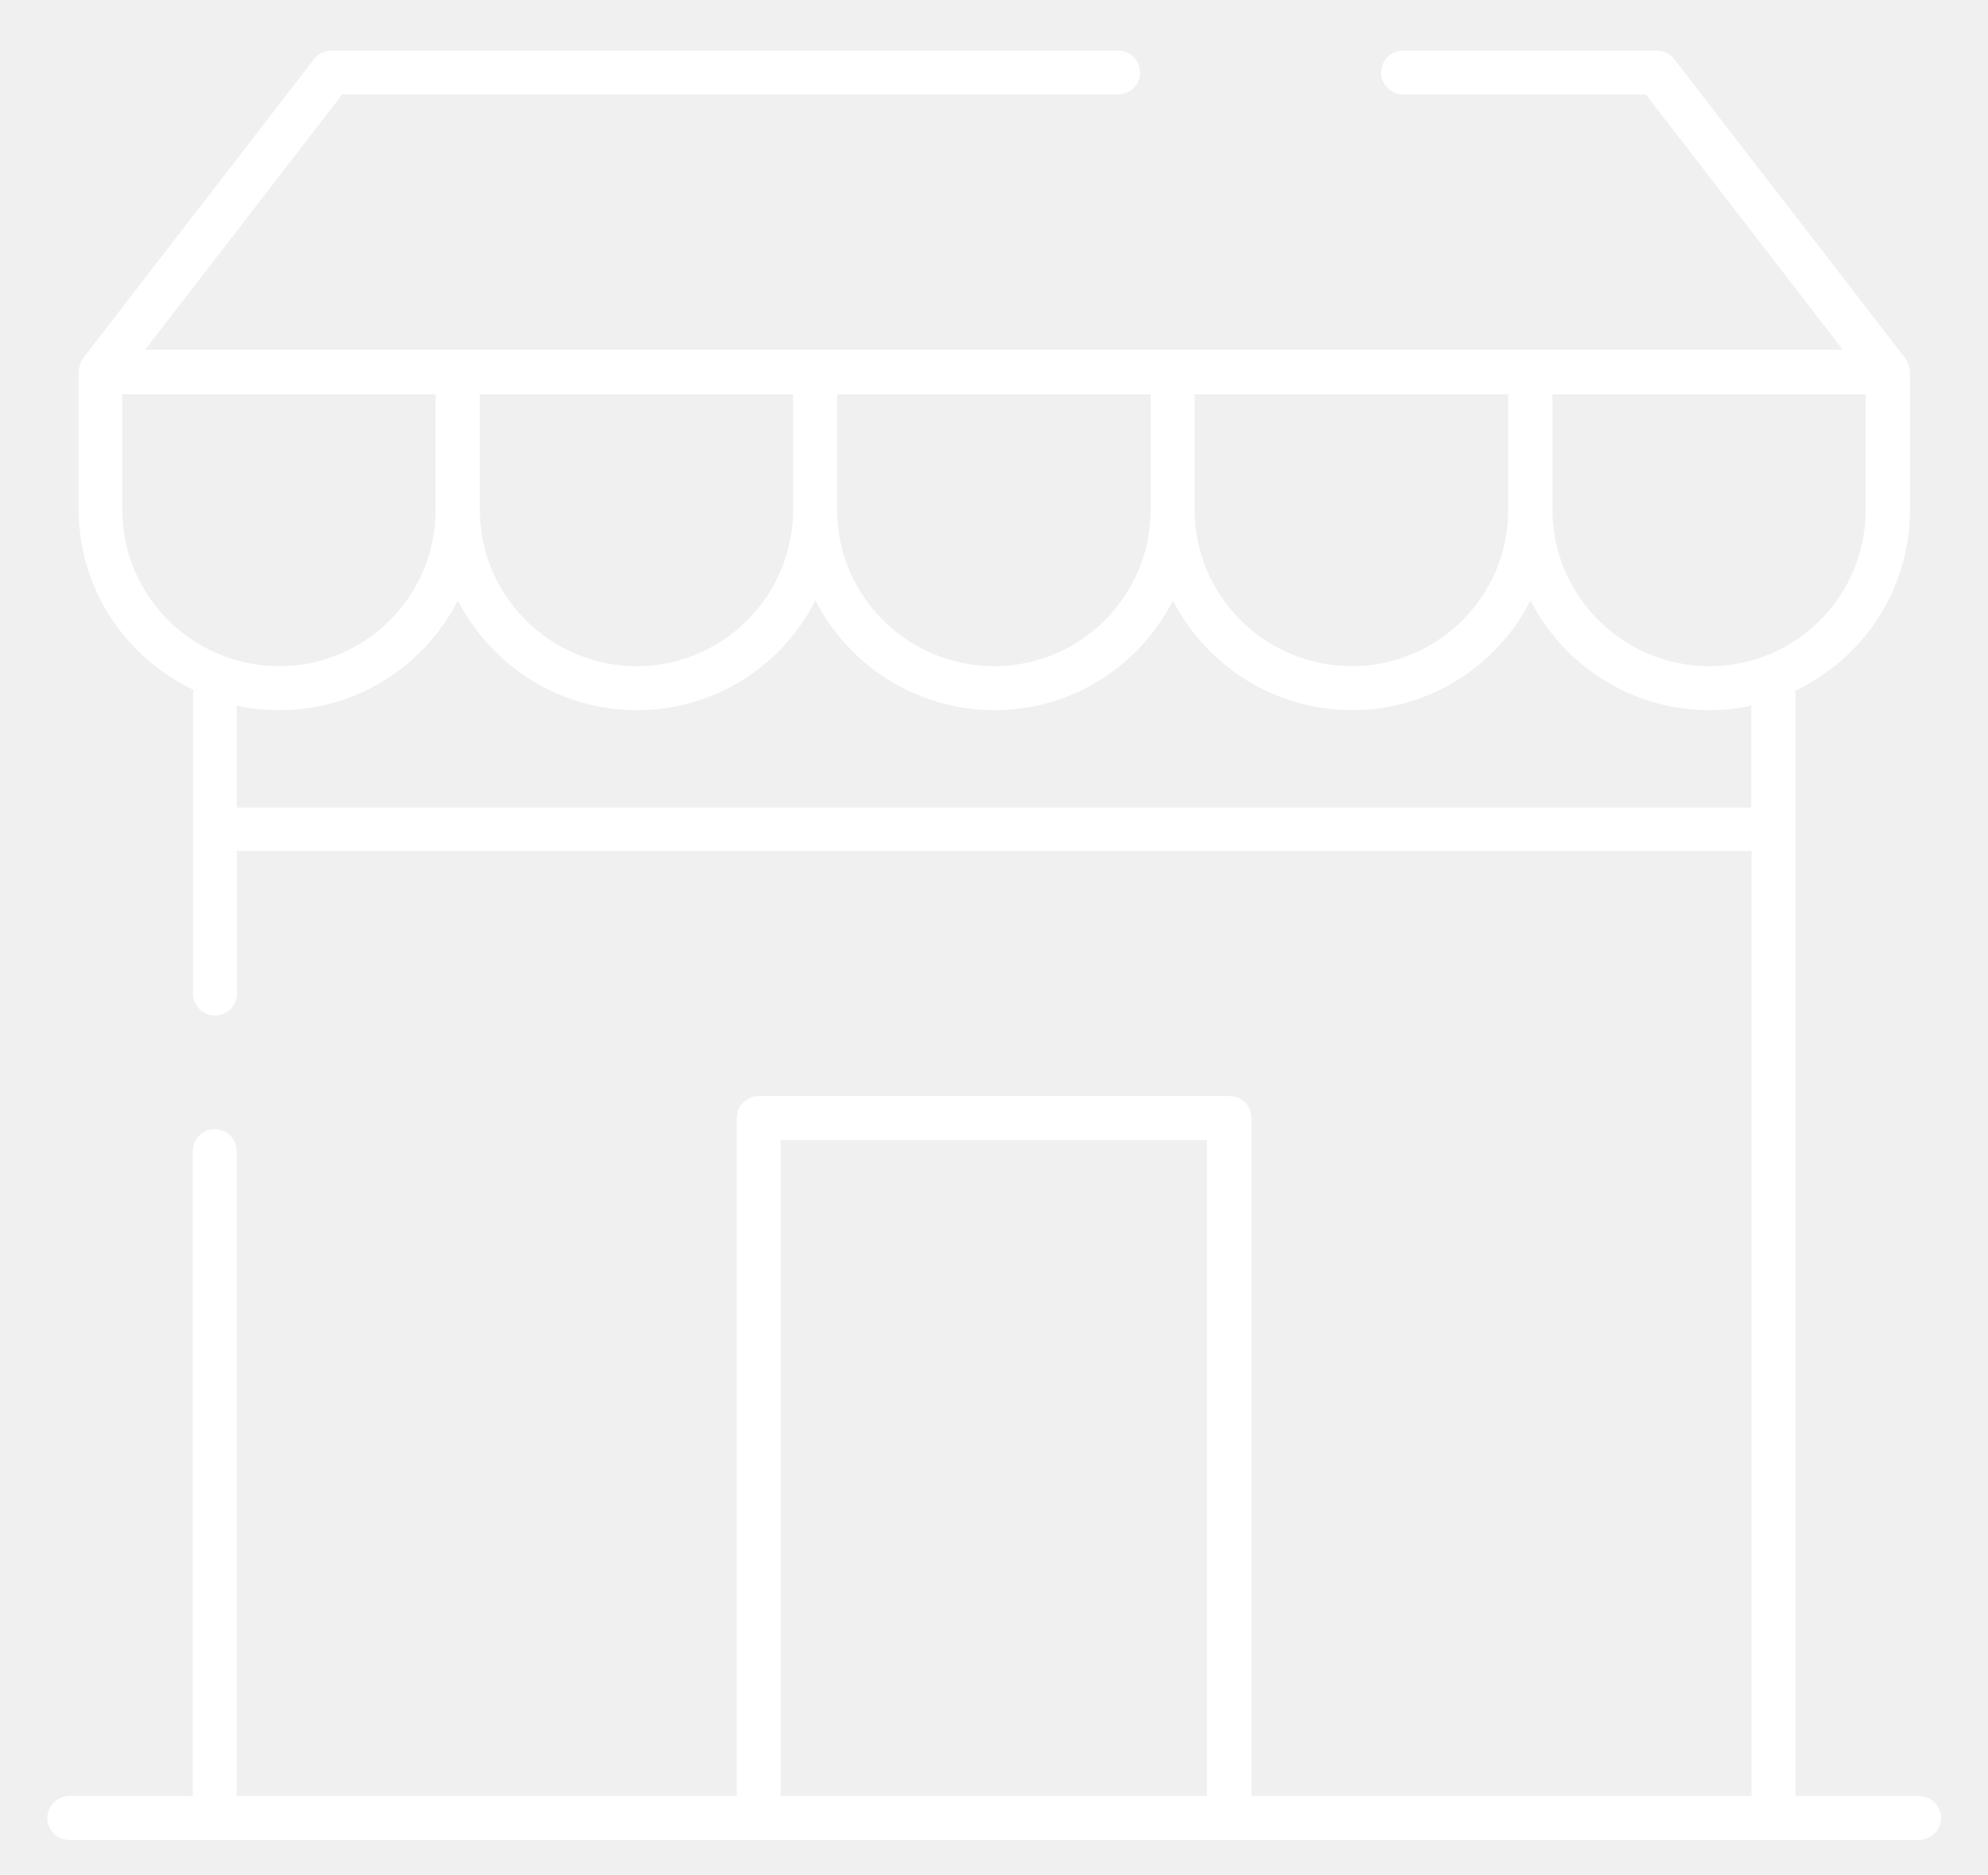
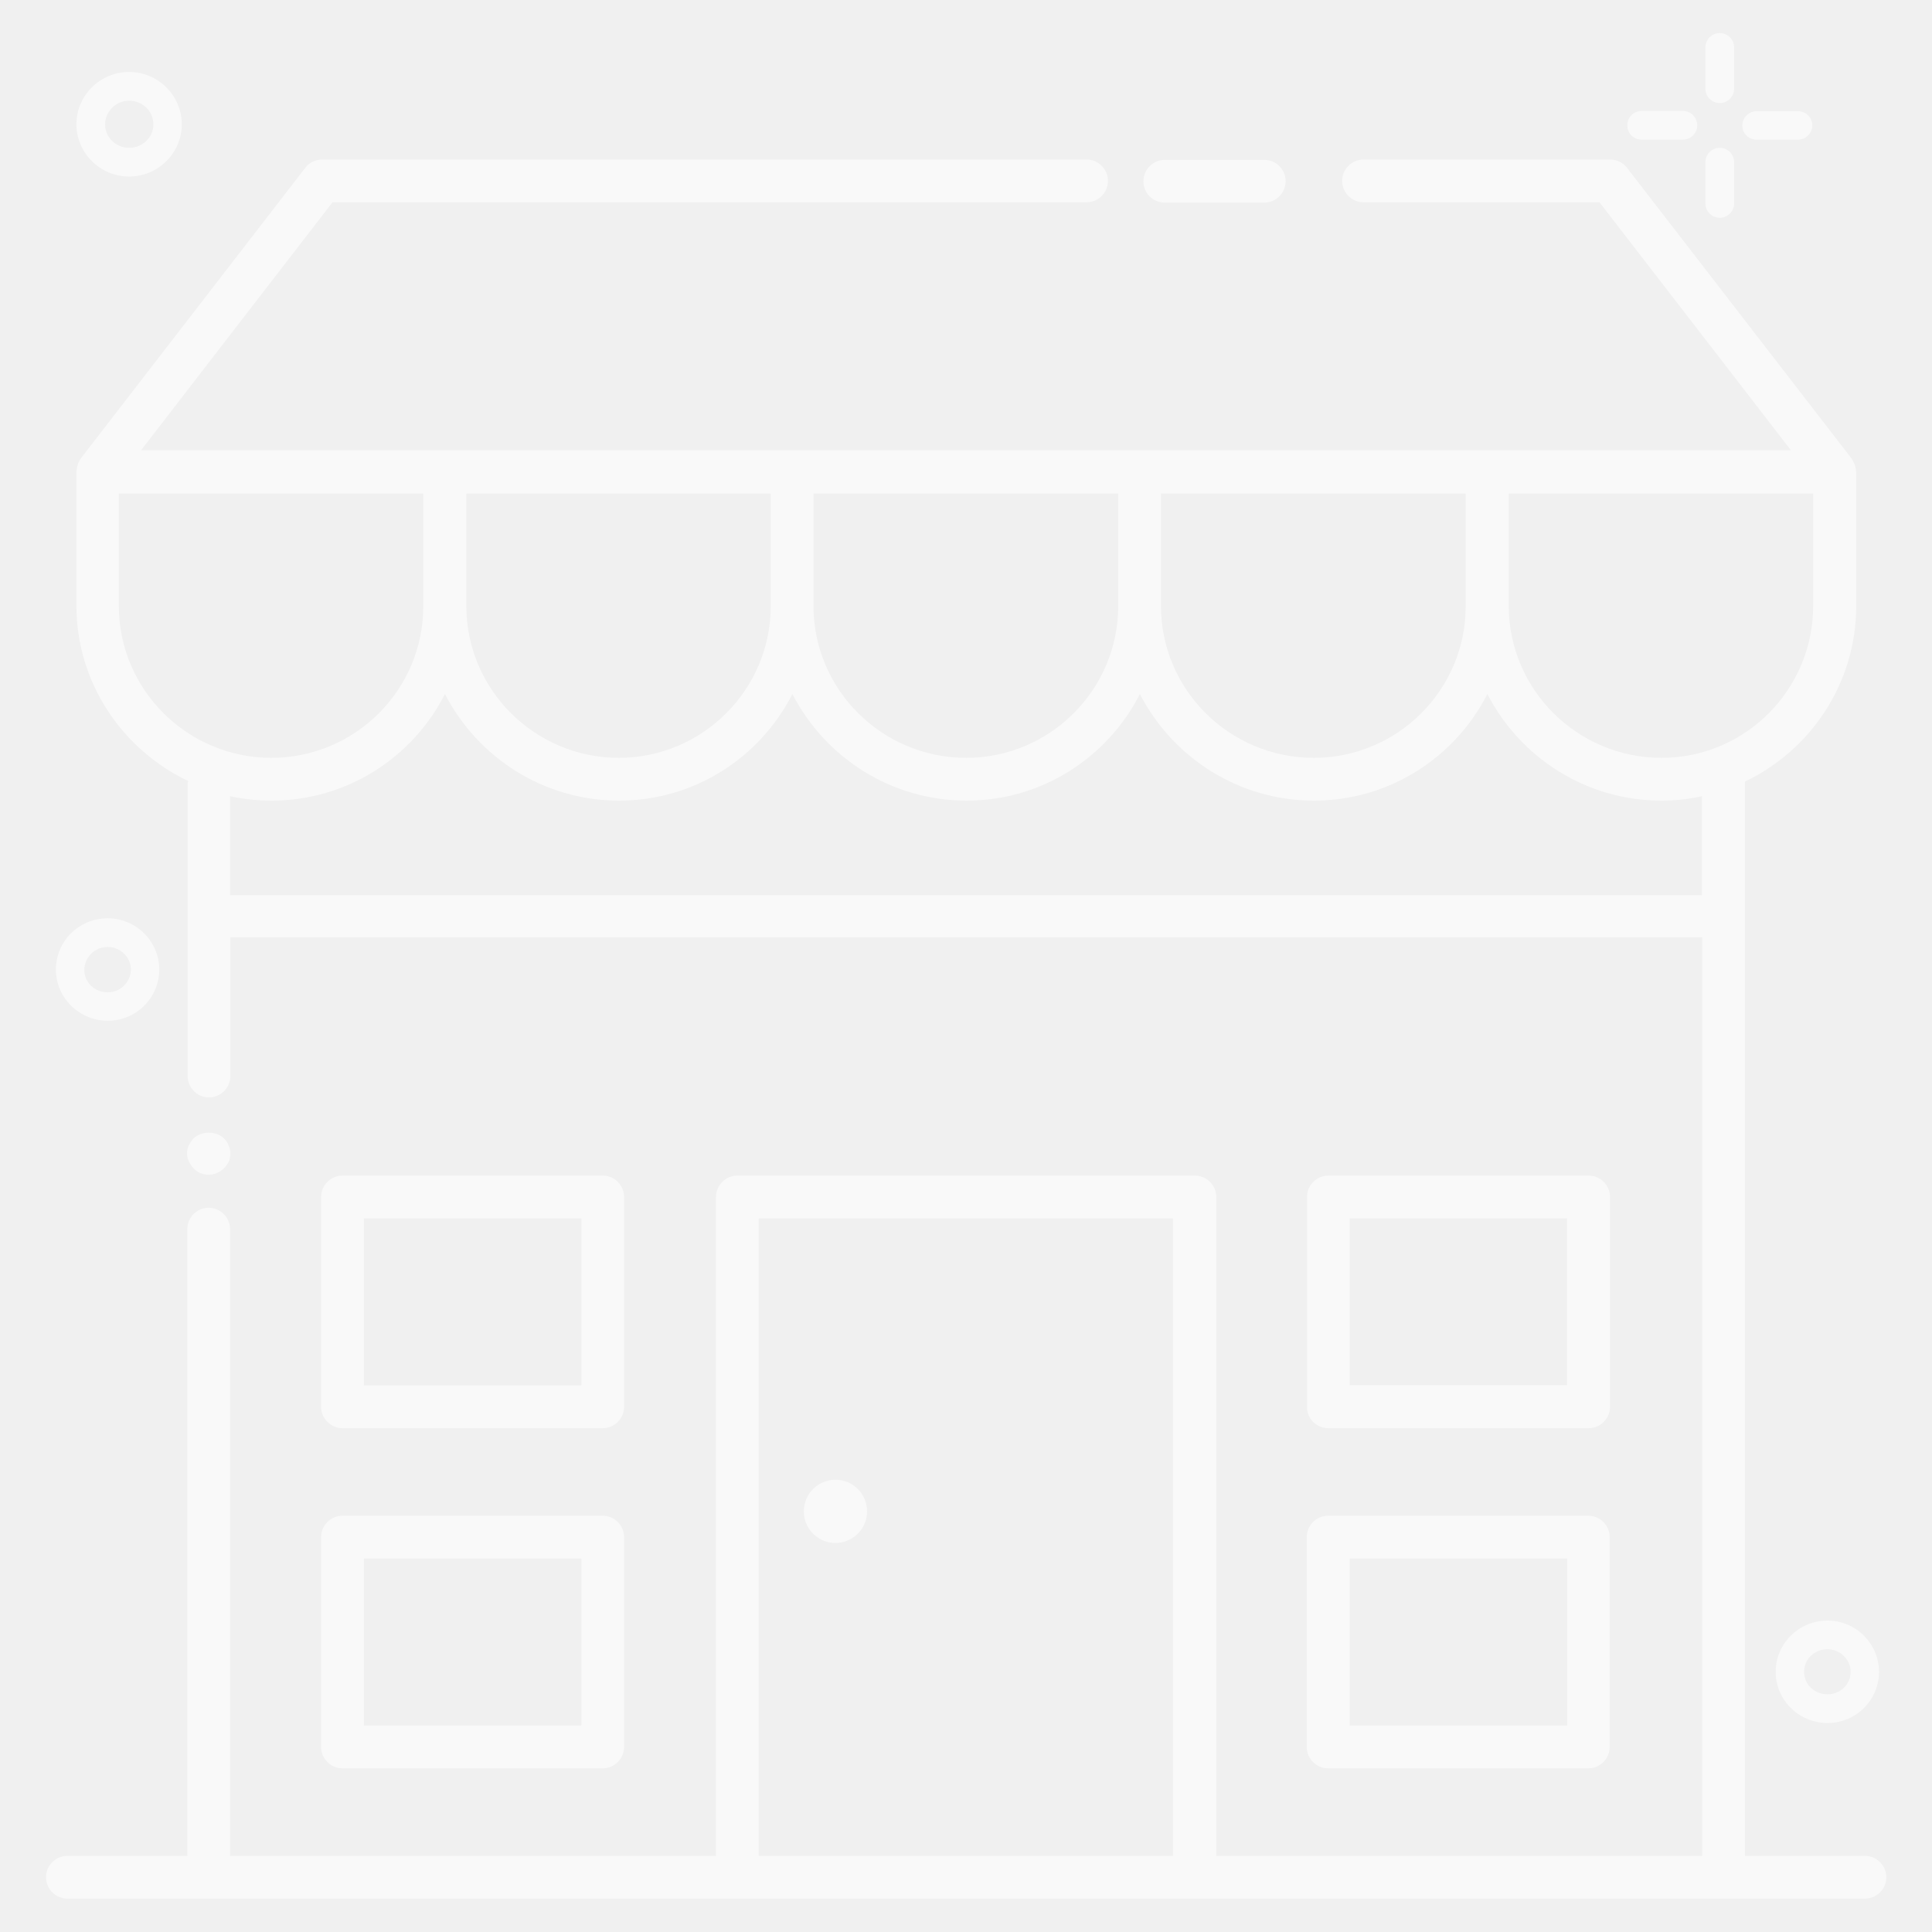
- <svg xmlns="http://www.w3.org/2000/svg" width="35" height="33" viewBox="0 0 35 33" fill="none">
-   <path d="M33.785 31.621H31.611V12.159C32.799 11.592 33.627 10.383 33.627 8.977V6.548C33.627 6.538 33.621 6.527 33.621 6.517C33.621 6.495 33.616 6.474 33.611 6.453C33.6 6.411 33.584 6.379 33.563 6.342C33.557 6.331 33.552 6.315 33.542 6.305L29.474 1.039C29.4 0.943 29.289 0.89 29.167 0.89H24.701C24.489 0.89 24.314 1.065 24.314 1.277C24.314 1.489 24.489 1.664 24.701 1.664H28.976L32.444 6.156H2.556L6.024 1.664H19.685C19.897 1.664 20.072 1.489 20.072 1.277C20.072 1.065 19.897 0.89 19.685 0.89H5.839C5.717 0.89 5.605 0.943 5.531 1.039L1.464 6.305C1.453 6.32 1.442 6.336 1.437 6.352C1.426 6.373 1.416 6.389 1.411 6.411C1.4 6.448 1.389 6.48 1.389 6.517C1.389 6.527 1.384 6.533 1.384 6.538V8.967C1.384 10.372 2.217 11.581 3.41 12.149C3.41 12.164 3.399 12.18 3.399 12.196V17.494C3.399 17.706 3.574 17.881 3.786 17.881C3.998 17.881 4.173 17.706 4.173 17.494V14.98H30.837V31.621H22.034V19.684C22.034 19.472 21.859 19.297 21.647 19.297H13.358C13.146 19.297 12.971 19.472 12.971 19.684V31.621H4.168V20.267C4.168 20.055 3.993 19.88 3.781 19.88C3.569 19.88 3.394 20.05 3.394 20.267V31.621H1.22C1.008 31.621 0.833 31.796 0.833 32.008C0.833 32.22 1.008 32.395 1.22 32.395H33.785C33.998 32.395 34.173 32.22 34.173 32.008C34.173 31.796 33.998 31.621 33.785 31.621ZM30.1 11.729C28.578 11.729 27.337 10.499 27.332 8.983C27.332 8.983 27.332 8.983 27.332 8.977V6.941H32.847V8.977C32.847 10.494 31.617 11.729 30.1 11.729ZM8.448 8.977V6.941H13.963V8.977C13.963 10.494 12.727 11.729 11.21 11.729C9.689 11.729 8.448 10.494 8.448 8.977ZM14.742 6.941H20.258V8.977C20.258 10.494 19.022 11.729 17.505 11.729C15.978 11.729 14.737 10.494 14.737 8.977V6.941H14.742ZM21.037 6.941H26.552V8.977C26.552 8.977 26.552 8.977 26.552 8.983C26.552 10.499 25.317 11.729 23.8 11.729C22.273 11.729 21.032 10.494 21.032 8.977V6.941H21.037ZM2.153 8.977V6.941H7.668V8.977C7.668 8.977 7.668 8.977 7.668 8.983C7.668 10.499 6.433 11.729 4.916 11.729C3.394 11.729 2.153 10.494 2.153 8.977ZM4.168 14.222V12.424C4.412 12.477 4.661 12.504 4.921 12.504C6.289 12.504 7.477 11.719 8.061 10.573C8.649 11.714 9.837 12.504 11.216 12.504C12.584 12.504 13.772 11.719 14.355 10.573C14.944 11.714 16.132 12.504 17.511 12.504C18.879 12.504 20.067 11.719 20.65 10.573C21.239 11.714 22.427 12.504 23.805 12.504C25.173 12.504 26.361 11.719 26.945 10.573C27.533 11.714 28.721 12.504 30.1 12.504C30.349 12.504 30.598 12.477 30.832 12.424V14.217H4.168V14.222ZM13.745 20.071H21.249V31.621H13.745V20.071Z" fill="white" />
+ <svg xmlns="http://www.w3.org/2000/svg" width="35" height="35" viewBox="0 0 35 35" fill="none">
+   <g opacity="0.6" clip-path="url(#clip0_53_185)">
+     <path d="M21.101 3.67H22.904C23.116 3.67 23.291 3.495 23.291 3.283C23.291 3.071 23.116 2.896 22.904 2.896H21.101C20.889 2.896 20.714 3.071 20.714 3.283C20.714 3.495 20.883 3.67 21.101 3.67Z" fill="white" />
+     <path d="M3.505 21.164C3.58 21.244 3.675 21.281 3.781 21.281C3.882 21.281 3.983 21.239 4.057 21.164C4.094 21.127 4.126 21.085 4.147 21.042C4.163 20.995 4.174 20.947 4.174 20.899C4.174 20.846 4.163 20.798 4.142 20.751C4.126 20.703 4.094 20.66 4.057 20.623C3.919 20.485 3.654 20.485 3.505 20.623C3.468 20.666 3.442 20.708 3.42 20.751C3.399 20.788 3.389 20.841 3.389 20.894C3.389 20.947 3.399 20.995 3.42 21.037C3.442 21.079 3.468 21.127 3.505 21.164Z" fill="white" />
+     <path d="M33.785 33.621H31.611V14.159C32.799 13.592 33.627 12.383 33.627 10.977V8.548C33.627 8.538 33.621 8.527 33.621 8.517C33.621 8.495 33.616 8.474 33.611 8.453C33.6 8.411 33.584 8.379 33.563 8.342C33.557 8.331 33.552 8.315 33.542 8.305L29.474 3.039C29.4 2.943 29.289 2.89 29.167 2.89H24.701C24.489 2.89 24.314 3.065 24.314 3.277C24.314 3.489 24.489 3.664 24.701 3.664H28.976L32.444 8.156H2.556L6.024 3.664H19.685C19.897 3.664 20.072 3.489 20.072 3.277C20.072 3.065 19.897 2.89 19.685 2.89H5.839C5.717 2.89 5.605 2.943 5.531 3.039L1.464 8.305C1.453 8.32 1.442 8.336 1.437 8.352C1.426 8.373 1.416 8.389 1.411 8.411C1.4 8.448 1.389 8.48 1.389 8.517C1.389 8.527 1.384 8.533 1.384 8.538V10.967C1.384 12.372 2.217 13.581 3.41 14.149C3.41 14.164 3.399 14.18 3.399 14.196V19.494C3.399 19.706 3.574 19.881 3.786 19.881C3.998 19.881 4.173 19.706 4.173 19.494V16.98H30.837V33.621H22.034V21.684C22.034 21.472 21.859 21.297 21.647 21.297H13.358C13.146 21.297 12.971 21.472 12.971 21.684V33.621H4.168V22.267C4.168 22.055 3.993 21.88 3.781 21.88C3.569 21.88 3.394 22.05 3.394 22.267V33.621H1.22C1.008 33.621 0.833 33.796 0.833 34.008C0.833 34.22 1.008 34.395 1.22 34.395H33.785C33.998 34.395 34.173 34.22 34.173 34.008C34.173 33.796 33.998 33.621 33.785 33.621ZM30.1 13.729C28.578 13.729 27.337 12.499 27.332 10.983C27.332 10.983 27.332 10.983 27.332 10.977V8.941H32.847V10.977C32.847 12.494 31.617 13.729 30.1 13.729ZM8.448 10.977V8.941H13.963V10.977C13.963 12.494 12.727 13.729 11.21 13.729C9.689 13.729 8.448 12.494 8.448 10.977ZM14.742 8.941H20.258V10.977C20.258 12.494 19.022 13.729 17.505 13.729C15.978 13.729 14.737 12.494 14.737 10.977V8.941H14.742ZM21.037 8.941H26.552V10.977C26.552 10.977 26.552 10.977 26.552 10.983C26.552 12.499 25.317 13.729 23.8 13.729C22.273 13.729 21.032 12.494 21.032 10.977V8.941H21.037ZM2.153 10.977V8.941H7.668V10.977C7.668 10.977 7.668 10.977 7.668 10.983C7.668 12.499 6.433 13.729 4.916 13.729C3.394 13.729 2.153 12.494 2.153 10.977ZM4.168 16.222V14.424C4.412 14.477 4.661 14.504 4.921 14.504C6.289 14.504 7.477 13.719 8.061 12.573C8.649 13.714 9.837 14.504 11.216 14.504C12.584 14.504 13.772 13.719 14.355 12.573C14.944 13.714 16.132 14.504 17.511 14.504C18.879 14.504 20.067 13.719 20.65 12.573C21.239 13.714 22.427 14.504 23.805 14.504C25.173 14.504 26.361 13.719 26.945 12.573C27.533 13.714 28.721 14.504 30.1 14.504C30.349 14.504 30.598 14.477 30.832 14.424V16.217H4.168V16.222ZM13.745 22.071H21.249V33.621H13.745V22.071Z" fill="white" />
+     <path d="M6.205 25.873H10.919C11.131 25.873 11.306 25.698 11.306 25.486V21.684C11.306 21.472 11.131 21.297 10.919 21.297H6.205C5.992 21.297 5.817 21.472 5.817 21.684V25.486C5.817 25.698 5.992 25.873 6.205 25.873ZM6.592 22.071H10.532V25.099H6.592V22.071Z" fill="white" />
+     <path d="M5.817 31.648C5.817 31.86 5.992 32.035 6.205 32.035H10.919C11.131 32.035 11.306 31.86 11.306 31.648V27.846C11.306 27.634 11.131 27.459 10.919 27.459H6.205C5.992 27.459 5.817 27.634 5.817 27.846V31.648V31.648ZM6.592 28.233H10.532V31.261H6.592V28.233Z" fill="white" />
+     <path d="M24.065 25.873H28.779C28.992 25.873 29.167 25.698 29.167 25.486V21.684C29.167 21.472 28.992 21.297 28.779 21.297H24.065C23.853 21.297 23.678 21.472 23.678 21.684V25.486C23.673 25.698 23.848 25.873 24.065 25.873ZM24.452 22.071H28.387V25.094H24.452V22.071Z" fill="white" />
+     <path d="M23.673 31.648C23.673 31.86 23.848 32.035 24.06 32.035H28.774C28.986 32.035 29.161 31.86 29.161 31.648V27.846C29.161 27.634 28.986 27.459 28.774 27.459H24.06C23.848 27.459 23.673 27.634 23.673 27.846V31.648ZM24.452 28.233H28.392V31.261H24.452V28.233Z" fill="white" />
+     <path d="M15.135 27.952C15.451 27.952 15.708 27.696 15.708 27.38C15.708 27.063 15.451 26.807 15.135 26.807C14.819 26.807 14.562 27.063 14.562 27.38C14.562 27.696 14.819 27.952 15.135 27.952Z" fill="white" />
+     <path d="M2.339 3.198C2.864 3.198 3.293 2.773 3.293 2.254C3.293 1.729 2.864 1.304 2.339 1.304C1.814 1.304 1.384 1.729 1.384 2.254C1.389 2.773 1.814 3.198 2.339 3.198ZM2.339 1.824C2.583 1.824 2.779 2.015 2.779 2.254C2.779 2.487 2.583 2.678 2.339 2.678C2.1 2.678 1.904 2.487 1.904 2.254C1.904 2.02 2.1 1.824 2.339 1.824Z" fill="white" />
+     <path d="M32.168 30.286C32.168 30.795 32.587 31.214 33.107 31.214C33.621 31.214 34.04 30.8 34.04 30.286C34.04 29.777 33.621 29.358 33.107 29.358C32.587 29.358 32.168 29.777 32.168 30.286ZM33.526 30.286C33.526 30.514 33.34 30.694 33.107 30.694C32.868 30.694 32.683 30.514 32.683 30.286C32.683 30.058 32.868 29.877 33.107 29.877C33.335 29.877 33.526 30.063 33.526 30.286Z" fill="white" />
+     <path d="M31.823 2.53H32.571C32.714 2.53 32.831 2.413 32.831 2.27C32.831 2.127 32.714 2.015 32.571 2.015H31.823C31.68 2.015 31.564 2.132 31.564 2.275C31.564 2.418 31.68 2.53 31.823 2.53Z" fill="white" />
+     <path d="M29.739 2.529H30.487C30.63 2.529 30.747 2.413 30.747 2.27C30.747 2.126 30.63 2.01 30.487 2.01H29.739C29.596 2.01 29.48 2.126 29.48 2.27C29.48 2.418 29.596 2.529 29.739 2.529Z" fill="white" />
+     <path d="M31.155 3.945C31.299 3.945 31.415 3.829 31.415 3.686V2.938C31.415 2.795 31.299 2.678 31.155 2.678C31.012 2.678 30.895 2.795 30.895 2.938V3.686C30.895 3.829 31.012 3.945 31.155 3.945Z" fill="white" />
+     <path d="M31.155 1.867C31.299 1.867 31.415 1.75 31.415 1.607V0.859C31.415 0.716 31.299 0.599 31.155 0.599C31.012 0.599 30.895 0.716 30.895 0.859V1.607C30.895 1.75 31.012 1.867 31.155 1.867Z" fill="white" />
+     <path d="M1.952 18.492C2.466 18.492 2.885 18.078 2.885 17.564C2.885 17.054 2.466 16.636 1.952 16.636C1.432 16.636 1.013 17.049 1.013 17.564C1.013 18.078 1.437 18.492 1.952 18.492ZM1.952 17.155C2.18 17.155 2.371 17.341 2.371 17.564C2.371 17.786 2.185 17.977 1.952 17.977C1.713 17.977 1.527 17.797 1.527 17.569C1.533 17.335 1.718 17.155 1.952 17.155Z" fill="white" />
+   </g>
+   <defs>
+     <clipPath id="clip0_53_185">
+       <rect width="35" height="35" fill="white" />
+     </clipPath>
+   </defs>
</svg>
